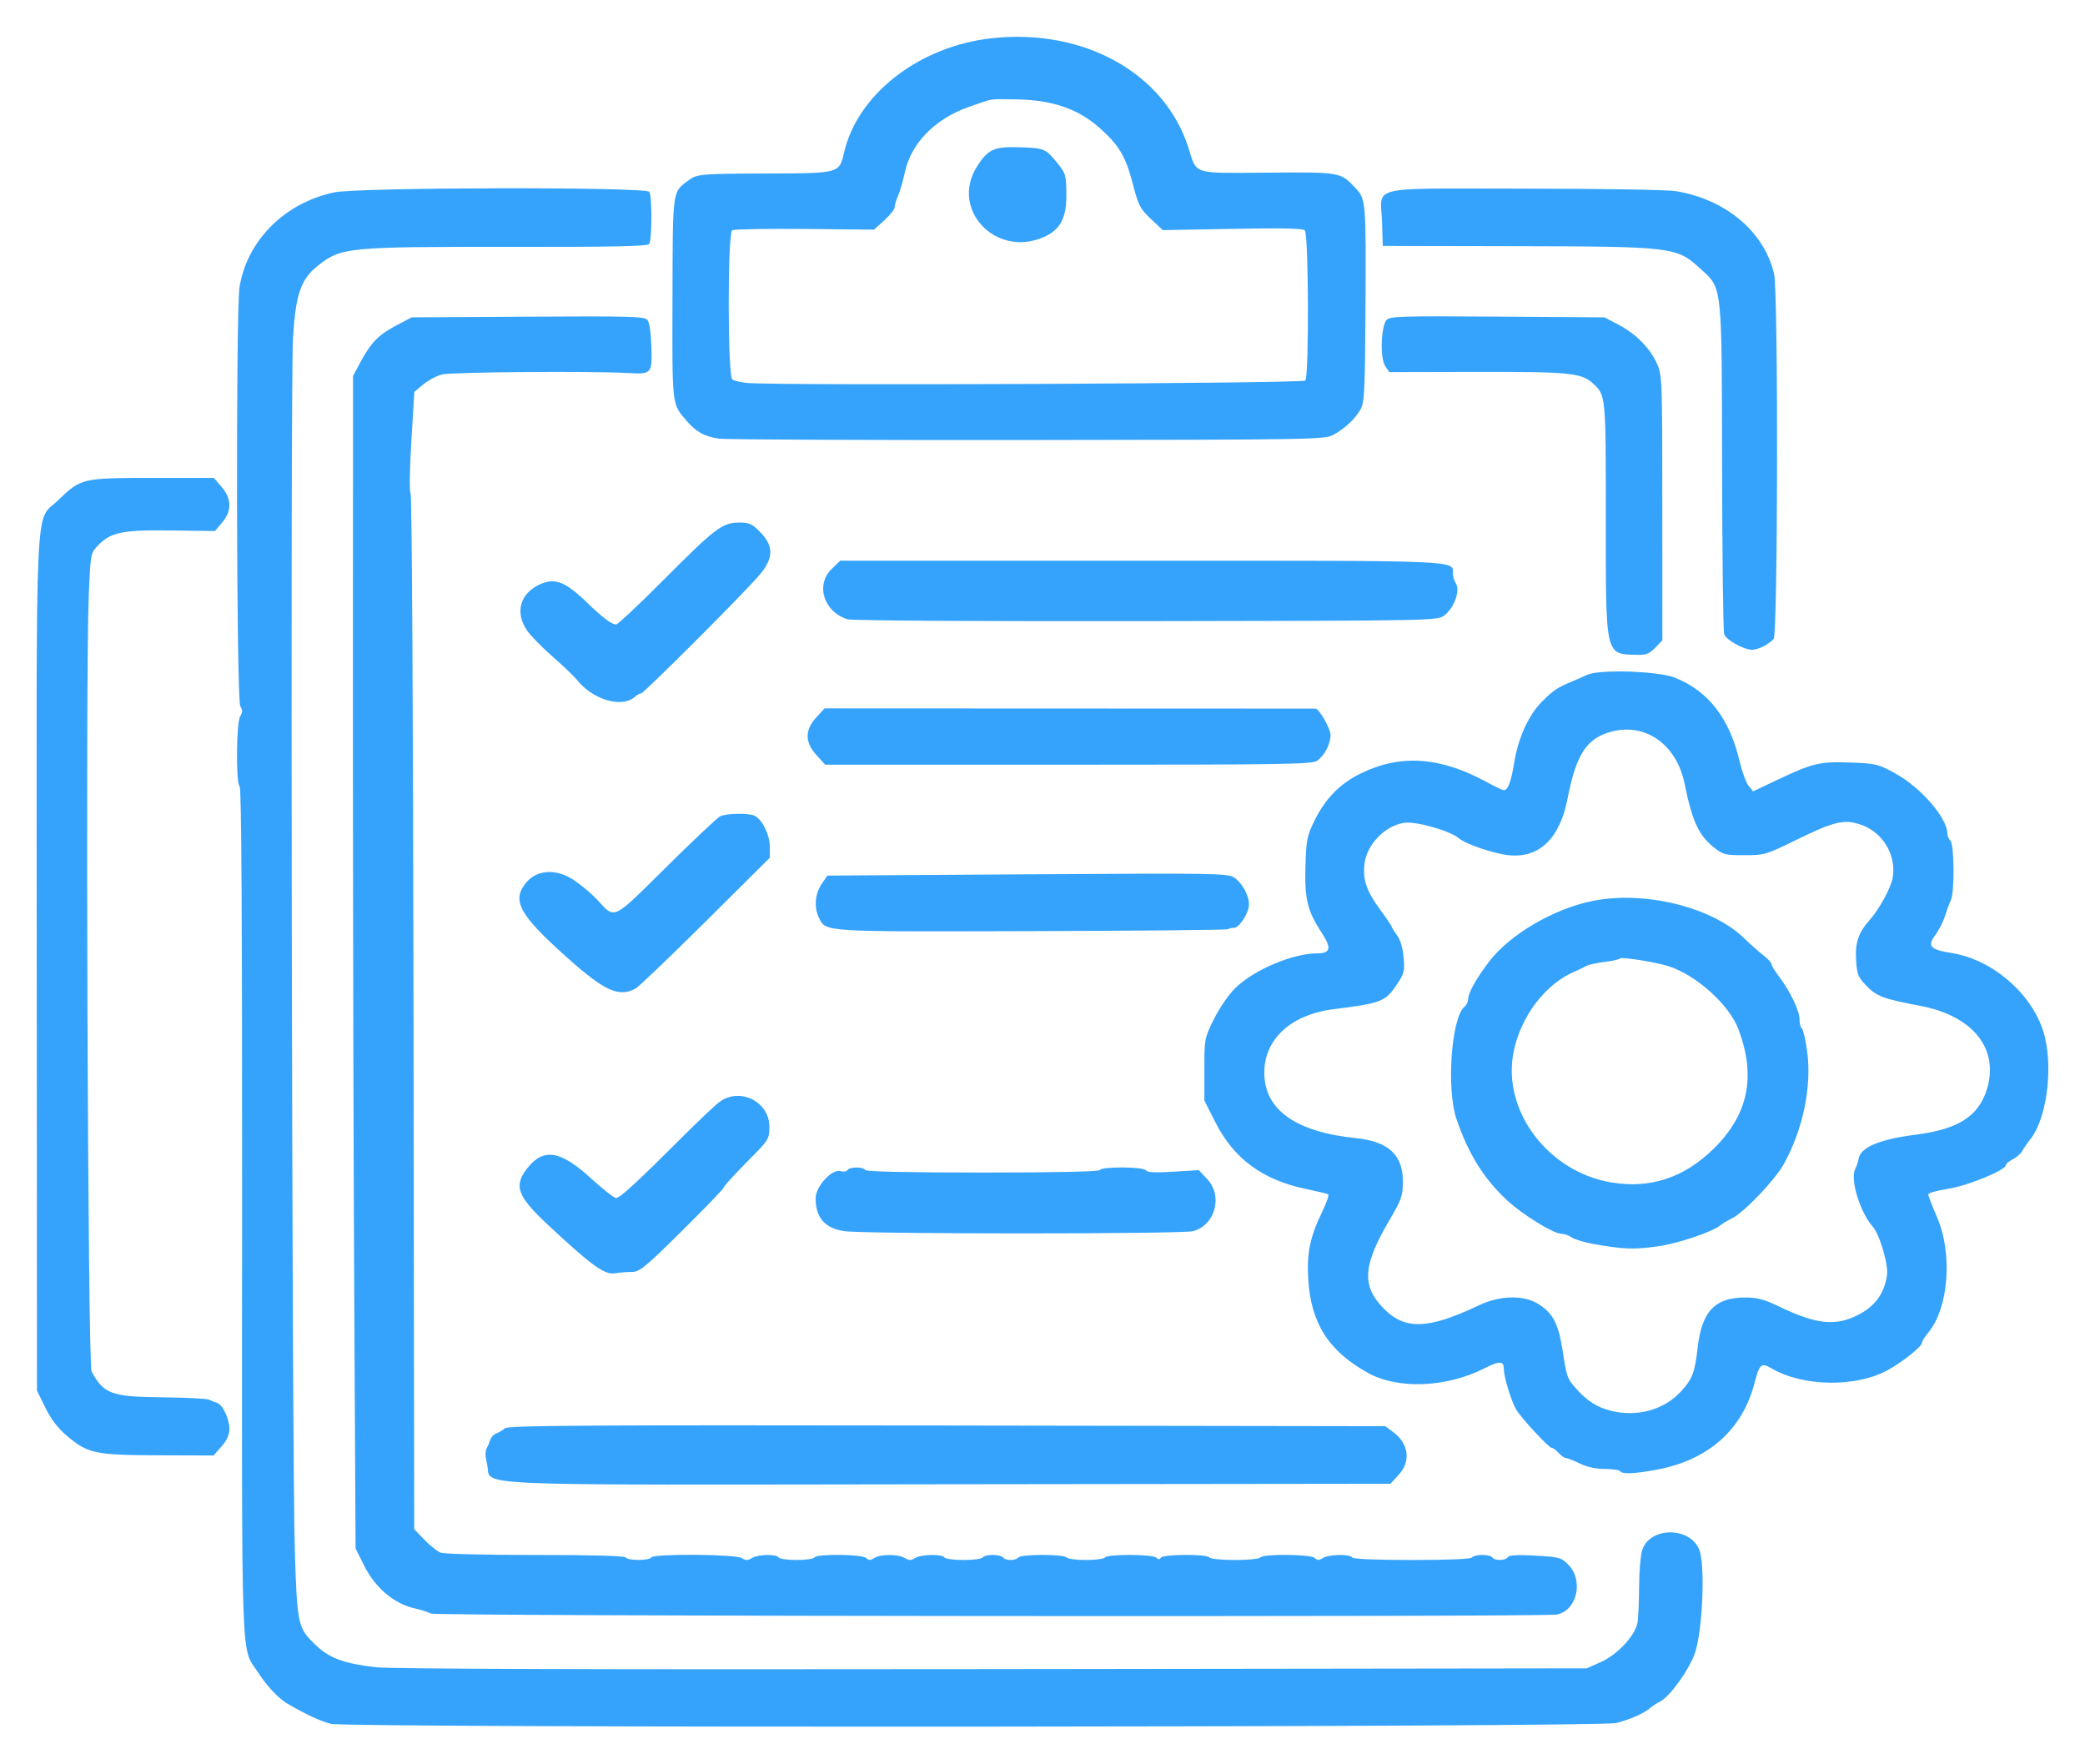
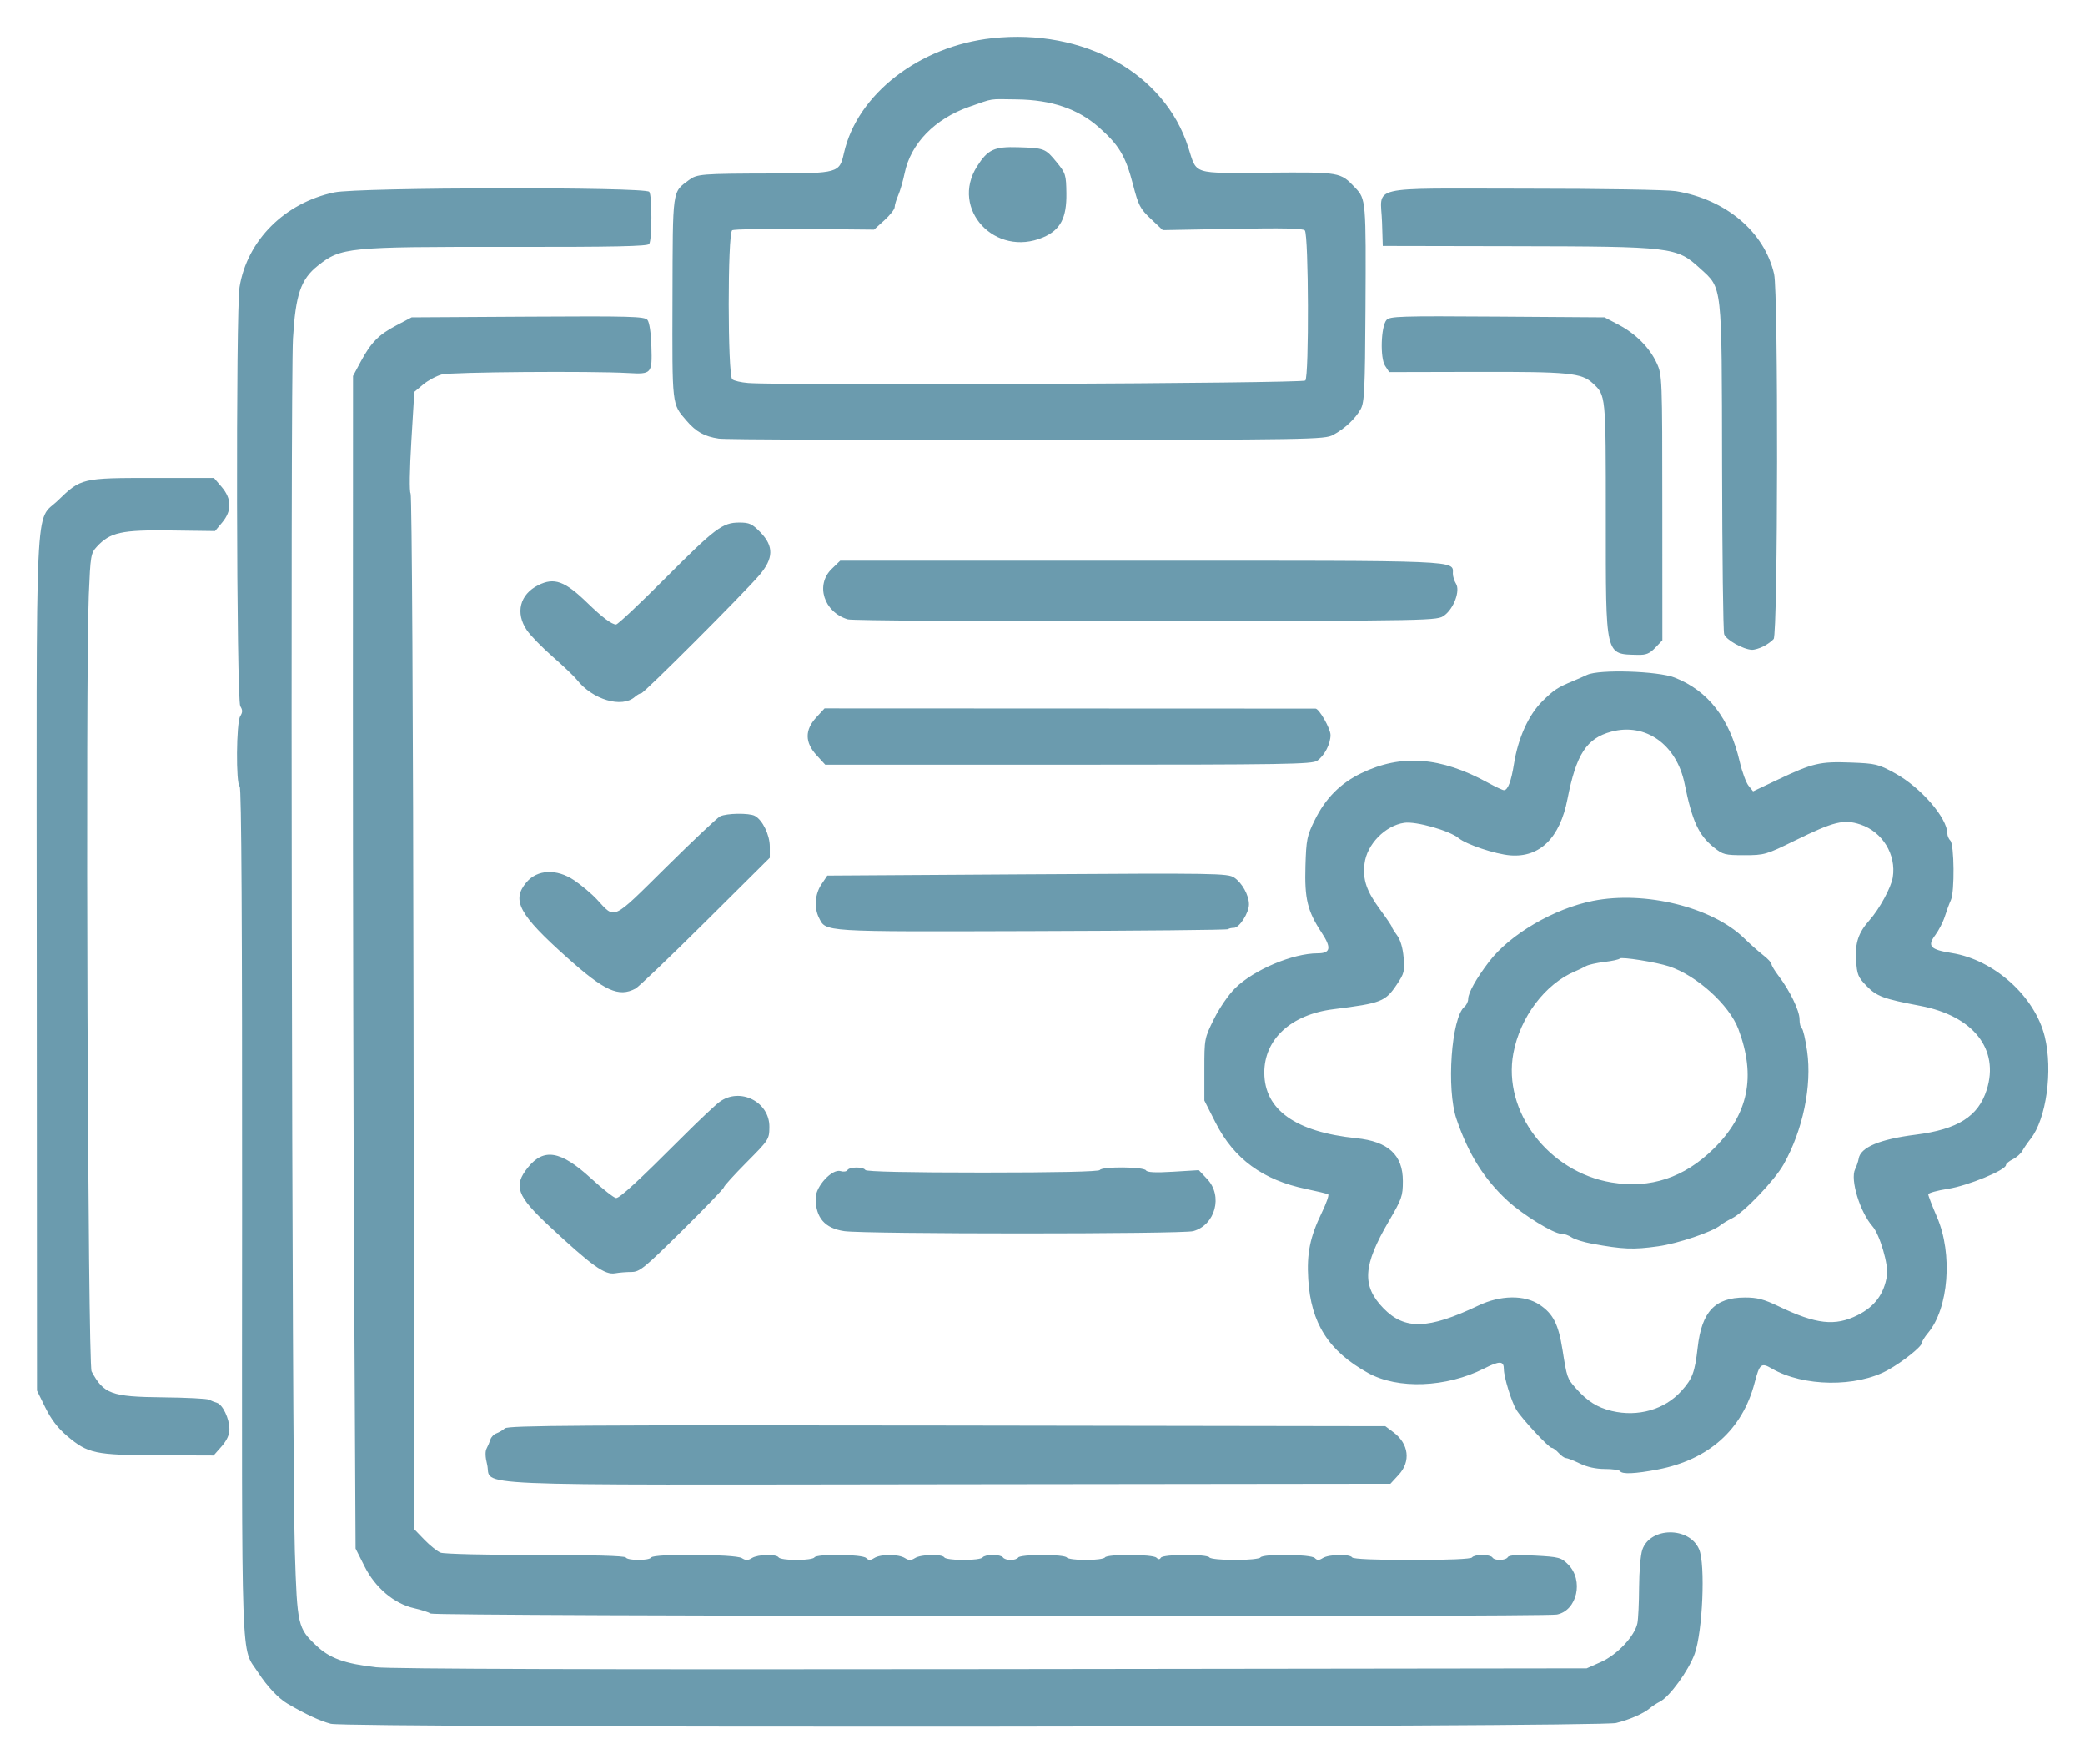
- <svg xmlns="http://www.w3.org/2000/svg" viewBox="0 0 818 692" fill="#35a3fc" fill-rule="evenodd">
+ <svg xmlns="http://www.w3.org/2000/svg" viewBox="0 0 818 692" fill="#6b9bae" fill-rule="evenodd">
  <path d="M634.00,675.96C639.32,674.65 644.81,672.25 647.26,670.17C648.22,669.35 650.01,668.18 651.22,667.58C655.00,665.69 662.43,655.47 664.85,648.84C667.99,640.22 669.12,613.64 666.60,607.79C662.75,598.83 647.38,598.98 644.31,608.00C643.65,609.92 643.09,616.51 643.06,622.63C643.03,628.74 642.73,635.11 642.40,636.77C641.39,641.79 634.49,649.16 628.14,651.99L622.50,654.50 389.50,654.80C234.05,655.00 153.50,654.75 147.48,654.07C135.19,652.66 129.35,650.55 124.14,645.62C116.82,638.71 116.60,637.76 115.67,608.50C114.53,572.57 113.88,150.93 114.94,132.81C115.95,115.56 118.00,109.54 124.71,104.23C133.78,97.04 136.31,96.79 199.22,96.86C240.96,96.90 254.11,96.63 254.70,95.71C255.83,93.92 255.85,76.70 254.73,75.25C253.19,73.27 140.67,73.47 131.16,75.47C111.72,79.56 96.97,94.28 93.98,112.59C92.48,121.79 92.75,274.62 94.27,277.06C95.22,278.58 95.21,279.43 94.24,280.99C92.69,283.47 92.50,307.57 94.03,308.52C94.73,308.95 95.03,362.55 94.98,475.83C94.89,659.83 94.38,645.51 101.31,656.20C104.78,661.56 109.27,666.32 112.80,668.38C119.98,672.57 125.68,675.21 129.82,676.27C136.36,677.95 627.15,677.64 634.00,675.96ZM610.82,633.39C618.75,631.80 621.41,619.95 615.22,613.76C612.47,611.01 611.67,610.79 602.29,610.28C595.35,609.89 592.07,610.07 591.58,610.86C590.72,612.27 586.34,612.36 585.50,611.00C585.16,610.45 583.36,610.00 581.50,610.00C579.64,610.00 577.84,610.45 577.50,611.00C577.12,611.62 568.18,612.00 554.00,612.00C539.82,612.00 530.88,611.62 530.50,611.00C529.63,609.59 521.37,609.75 519.01,611.22C517.46,612.19 516.79,612.19 515.82,611.22C514.32,609.72 495.42,609.52 494.50,611.00C494.16,611.55 489.68,612.00 484.50,612.00C479.32,612.00 474.84,611.55 474.50,611.00C473.65,609.62 456.30,609.70 455.45,611.09C454.96,611.87 454.47,611.87 453.69,611.09C452.31,609.71 434.34,609.63 433.50,611.00C433.16,611.55 429.79,612.00 426.00,612.00C422.21,612.00 418.84,611.55 418.50,611.00C418.16,610.45 413.89,610.00 409.00,610.00C404.11,610.00 399.84,610.45 399.50,611.00C399.16,611.55 397.81,612.00 396.50,612.00C395.19,612.00 393.84,611.55 393.50,611.00C393.16,610.45 391.36,610.00 389.50,610.00C387.64,610.00 385.84,610.45 385.50,611.00C385.16,611.55 381.79,612.00 378.00,612.00C374.21,612.00 370.84,611.55 370.50,611.00C369.62,609.58 361.36,609.76 358.99,611.24C357.41,612.23 356.59,612.23 355.01,611.24C352.47,609.65 345.55,609.64 343.01,611.22C341.46,612.19 340.79,612.19 339.82,611.22C338.32,609.72 320.41,609.52 319.50,611.00C319.16,611.55 316.01,612.00 312.50,612.00C308.99,612.00 305.84,611.55 305.50,611.00C304.63,609.59 297.36,609.76 294.99,611.24C293.41,612.23 292.59,612.23 291.01,611.24C288.53,609.69 256.44,609.47 255.50,611.00C254.70,612.30 246.30,612.30 245.50,611.00C245.11,610.37 232.19,610.01 210.07,610.03C190.89,610.04 174.19,609.63 172.88,609.12C171.57,608.61 168.70,606.32 166.50,604.05L162.50,599.90 162.24,397.29C162.09,281.52 161.60,194.21 161.09,193.59C160.58,192.95 160.70,184.42 161.38,173.12L162.55,153.74 166.02,150.84C167.93,149.25 171.22,147.48 173.34,146.91C176.92,145.95 231.95,145.52 246.50,146.35C255.65,146.87 255.89,146.59 255.56,136.03C255.40,130.58 254.78,126.44 254.00,125.50C252.87,124.14 247.27,123.99 207.11,124.23L161.50,124.50 155.50,127.66C148.53,131.32 145.53,134.39 141.45,142.00L138.50,147.50 138.46,275.00C138.44,345.12 138.67,448.62 138.96,505.00L139.50,607.50 143.00,614.47C147.24,622.91 154.63,629.14 162.50,630.92C165.25,631.54 168.18,632.48 169.00,633.01C170.65,634.07 605.56,634.44 610.82,633.39ZM548.75,578.55C553.57,573.33 552.72,566.42 546.71,561.91L543.50,559.50 371.59,559.24C228.03,559.03 199.41,559.21 198.09,560.34C197.21,561.09 195.70,561.98 194.73,562.33C193.75,562.67 192.71,563.75 192.40,564.73C192.10,565.70 191.43,567.29 190.91,568.26C190.31,569.38 190.38,571.61 191.10,574.46C193.31,583.28 175.92,582.53 372.31,582.29L545.50,582.08 548.75,578.55ZM650.37,576.49C670.36,572.67 683.58,560.86 688.36,542.55C690.33,534.99 690.96,534.46 695.10,536.87C707.46,544.06 728.32,544.33 740.69,537.46C746.53,534.22 754.00,528.25 754.00,526.83C754.00,526.26 755.09,524.49 756.42,522.91C764.51,513.29 766.18,491.91 759.95,477.50C758.05,473.10 756.50,469.07 756.50,468.54C756.50,468.02 760.00,467.04 764.28,466.38C772.00,465.19 787.00,459.03 787.00,457.05C787.00,456.53 788.20,455.52 789.66,454.80C791.12,454.09 792.81,452.60 793.41,451.51C794.01,450.41 795.48,448.28 796.67,446.77C802.83,439.00 805.47,419.93 802.22,406.68C798.34,390.88 782.39,376.55 765.74,373.89C757.26,372.54 756.01,371.18 759.26,366.84C760.63,365.00 762.33,361.70 763.02,359.50C763.71,357.30 764.78,354.42 765.39,353.10C766.88,349.87 766.71,331.31 765.18,329.78C764.53,329.13 764.00,327.90 764.00,327.04C764.00,320.91 753.60,308.91 743.50,303.37C736.88,299.75 735.93,299.52 726.12,299.15C714.04,298.70 711.23,299.35 697.64,305.78L687.78,310.45 686.01,308.26C685.03,307.05 683.46,302.79 682.53,298.78C678.56,281.81 670.18,270.99 657.00,265.82C650.42,263.23 627.42,262.52 622.66,264.75C621.20,265.44 618.76,266.51 617.25,267.13C611.09,269.67 609.65,270.62 605.17,275.02C599.73,280.38 595.61,289.44 593.98,299.60C592.87,306.57 591.56,310.00 590.03,310.00C589.53,310.00 586.73,308.69 583.81,307.09C565.24,296.90 549.81,295.73 534.07,303.33C525.86,307.29 520.02,313.18 515.79,321.78C512.76,327.91 512.47,329.34 512.16,339.71C511.78,352.64 512.94,357.42 518.53,365.91C522.45,371.86 522.03,374.00 516.93,374.00C507.17,374.00 491.92,380.44 484.60,387.66C481.99,390.23 478.40,395.45 476.26,399.79C472.54,407.32 472.50,407.51 472.50,419.57L472.50,431.74 476.89,440.40C484.11,454.64 495.45,462.95 512.48,466.46C516.80,467.36 520.67,468.29 521.08,468.55C521.49,468.81 520.36,472.05 518.56,475.76C513.94,485.29 512.64,491.69 513.26,501.88C514.30,519.13 521.28,530.07 536.70,538.61C548.43,545.11 567.37,544.38 582.29,536.85C588.40,533.77 590.00,533.83 590.00,537.16C590.00,540.17 593.00,549.96 594.87,553.03C597.04,556.58 607.65,568.00 608.79,568.00C609.29,568.00 610.50,568.90 611.50,570.00C612.50,571.10 613.77,572.00 614.34,572.00C614.91,572.00 617.36,572.96 619.80,574.14C622.65,575.53 626.15,576.29 629.64,576.29C632.62,576.29 635.30,576.67 635.59,577.14C636.37,578.41 641.52,578.19 650.37,576.49ZM86.90,567.47C89.03,565.03 90.00,562.90 90.00,560.62C90.00,556.58 87.37,551.03 85.14,550.35C84.24,550.08 82.83,549.51 82.00,549.10C81.17,548.68 72.94,548.27 63.71,548.18C43.71,547.98 40.64,546.85 35.92,538.00C34.45,535.24 33.48,265.55 34.83,233.33C35.47,217.92 35.62,217.03 38.00,214.46C43.22,208.82 47.65,207.85 66.91,208.10L84.36,208.33 87.18,204.95C91.01,200.36 90.93,195.68 86.93,191.00L83.93,187.50 59.72,187.50C32.21,187.50 31.69,187.62 22.78,196.28C13.53,205.27 14.30,188.52 14.41,378.52L14.50,545.54 17.79,552.23C20.07,556.85 22.69,560.28 26.29,563.32C34.48,570.25 37.23,570.83 62.15,570.92L83.79,571.00 86.90,567.47ZM632.40,553.55C626.67,552.21 622.68,549.67 618.13,544.50C614.84,540.75 614.72,540.40 613.00,529.50C611.41,519.48 609.35,515.42 604.04,511.87C598.12,507.92 588.69,508.04 580.00,512.18C560.27,521.56 551.09,521.82 542.75,513.23C534.20,504.44 534.70,496.48 544.87,479.09C549.98,470.36 550.38,469.23 550.38,463.33C550.38,453.08 544.65,447.81 532.11,446.52C508.29,444.07 496.08,435.40 496.02,420.88C495.96,407.71 506.50,398.01 523.11,395.93C541.94,393.57 543.50,392.96 547.98,386.27C550.91,381.91 551.14,381.00 550.67,375.61C550.35,371.84 549.41,368.69 548.08,366.90C546.94,365.35 546.00,363.84 546.00,363.54C546.00,363.25 544.01,360.30 541.57,356.99C536.08,349.53 534.58,345.17 535.34,338.80C536.23,331.28 543.44,323.87 550.95,322.79C555.51,322.13 568.72,325.86 572.27,328.81C575.27,331.30 586.63,335.09 592.50,335.56C604.10,336.49 611.98,328.75 614.95,313.50C618.38,295.89 622.45,289.64 632.15,287.04C645.62,283.43 657.80,292.10 660.92,307.50C663.89,322.14 666.42,327.65 672.35,332.41C675.94,335.30 676.73,335.50 684.35,335.50C692.23,335.49 692.88,335.30 704.13,329.79C719.54,322.24 723.36,321.30 729.89,323.46C738.56,326.34 744.01,335.26 742.58,344.21C741.95,348.15 737.34,356.64 733.45,361.00C729.10,365.89 727.76,369.89 728.19,376.66C728.56,382.39 728.96,383.37 732.35,386.84C736.31,390.90 738.91,391.86 753.40,394.61C774.15,398.55 784.47,411.57 779.45,427.51C776.16,437.97 768.12,443.06 751.55,445.15C737.47,446.93 729.90,450.11 729.21,454.54C729.04,455.62 728.41,457.49 727.81,458.69C725.81,462.73 729.71,475.49 734.67,481.14C737.49,484.34 740.97,496.24 740.31,500.39C739.17,507.66 735.51,512.59 728.78,515.95C719.93,520.37 712.57,519.55 697.83,512.49C691.98,509.68 689.38,509.00 684.53,509.02C672.81,509.05 667.65,514.52 666.04,528.62C664.93,538.41 663.99,540.90 659.62,545.73C653.08,552.98 642.68,555.97 632.40,553.55ZM247.75,499.00C250.93,499.00 252.74,497.53 267.63,482.81C276.63,473.91 284.00,466.25 284.00,465.79C284.00,465.33 288.01,460.92 292.90,455.99C301.67,447.16 301.81,446.95 301.85,442.08C301.92,432.22 290.28,426.39 282.28,432.29C280.58,433.55 274.08,439.68 267.84,445.92C250.28,463.48 243.20,470.00 241.70,470.00C240.94,470.00 236.44,466.46 231.71,462.13C219.94,451.39 213.32,450.28 207.09,458.04C201.32,465.22 202.76,469.16 215.50,481.02C232.37,496.73 237.27,500.24 241.38,499.51C242.96,499.23 245.83,499.00 247.75,499.00ZM650.54,488.93C658.18,487.87 671.77,483.30 674.88,480.74C675.77,480.01 677.85,478.76 679.50,477.96C684.18,475.68 696.21,463.11 699.78,456.76C707.32,443.33 710.92,426.01 708.98,412.38C708.33,407.76 707.39,403.74 706.90,403.44C706.40,403.13 706.00,401.51 706.00,399.83C706.00,396.49 702.18,388.61 697.79,382.86C696.25,380.85 695.00,378.77 695.00,378.22C695.00,377.68 693.54,376.10 691.75,374.72C689.96,373.33 686.57,370.32 684.22,368.03C671.72,355.87 645.32,349.36 624.94,353.42C609.60,356.48 592.45,366.51 584.23,377.23C579.19,383.82 576.00,389.50 576.00,391.91C576.00,392.92 575.35,394.29 574.55,394.95C569.40,399.23 567.40,427.25 571.41,439.00C576.11,452.78 582.22,462.56 591.50,471.10C597.44,476.57 609.51,484.00 612.46,484.00C613.61,484.00 615.46,484.63 616.57,485.41C617.67,486.18 621.26,487.30 624.54,487.90C636.84,490.14 640.73,490.30 650.54,488.93ZM468.15,482.98C476.80,480.57 479.86,469.18 473.62,462.56L470.32,459.06 460.31,459.67C453.29,460.10 450.08,459.94 449.59,459.14C448.70,457.71 432.38,457.58 431.50,459.00C431.10,459.64 414.68,460.00 385.50,460.00C356.32,460.00 339.90,459.64 339.50,459.00C338.68,457.68 333.30,457.71 332.47,459.04C332.12,459.61 330.92,459.79 329.81,459.44C326.49,458.39 320.00,465.41 320.00,470.05C320.00,477.73 323.60,481.87 331.23,482.98C339.40,484.17 463.86,484.17 468.15,482.98ZM632.20,463.88C607.50,459.77 589.48,436.04 593.72,413.22C596.36,399.02 606.21,385.96 618.00,381.04C619.38,380.47 621.27,379.56 622.22,379.01C623.16,378.47 626.44,377.73 629.49,377.37C632.55,377.01 635.25,376.41 635.48,376.04C635.96,375.26 649.79,377.46 654.78,379.10C665.67,382.68 678.44,394.23 682.02,403.74C689.02,422.33 685.94,437.22 672.32,450.64C660.76,462.03 647.45,466.42 632.20,463.88ZM249.32,387.84C250.52,387.21 262.87,375.39 276.76,361.59L302.01,336.50 302.01,332.12C302.00,327.51 299.17,321.70 296.14,320.07C293.91,318.88 285.02,319.01 282.50,320.27C281.40,320.82 271.88,329.79 261.34,340.22C239.83,361.48 241.46,360.72 234.21,352.88C232.17,350.67 228.13,347.27 225.23,345.32C218.40,340.73 210.80,341.07 206.53,346.14C200.59,353.21 203.58,358.75 222.40,375.58C237.20,388.81 242.73,391.33 249.32,387.84ZM481.80,364.53C482.09,364.24 483.12,364.00 484.09,364.00C486.24,364.00 490.00,358.15 490.00,354.79C490.00,351.21 487.30,346.33 484.19,344.27C481.65,342.60 476.99,342.53 403.04,343.00L324.58,343.50 322.29,346.90C319.74,350.68 319.32,356.09 321.28,360.00C324.11,365.67 321.77,365.52 404.88,365.28C446.89,365.16 481.51,364.83 481.80,364.53ZM516.78,298.44C519.63,296.44 522.00,291.87 522.00,288.35C522.00,285.84 517.55,278.01 516.11,277.99C515.78,277.99 472.30,277.97 419.50,277.95L323.50,277.91 320.25,281.44C315.70,286.38 315.74,291.24 320.38,296.30L323.77,300.00 419.16,300.00C503.99,300.00 514.80,299.83 516.78,298.44ZM249.08,273.39C249.95,272.62 251.07,271.99 251.58,271.98C252.64,271.96 291.66,232.94 297.87,225.69C303.53,219.09 303.65,214.28 298.30,208.79C295.08,205.50 294.00,205.00 290.05,205.00C283.44,205.01 280.65,207.12 260.70,227.14C250.91,236.96 242.36,245.00 241.70,244.99C239.99,244.98 236.28,242.19 230.50,236.58C221.58,227.92 217.47,226.42 211.18,229.56C203.91,233.19 202.08,240.47 206.72,247.26C208.13,249.33 212.70,254.01 216.87,257.66C221.03,261.31 225.28,265.35 226.30,266.65C232.48,274.51 243.95,277.90 249.08,273.39ZM649.41,254.10L652.19,251.19 652.17,199.21C652.16,148.37 652.11,147.13 650.03,142.57C647.25,136.46 641.81,130.97 635.00,127.39L629.50,124.50 587.41,124.21C549.16,123.95 545.19,124.07 543.93,125.58C541.77,128.18 541.41,140.46 543.40,143.49L545.03,145.98 579.34,145.90C615.56,145.82 620.46,146.30 624.85,150.34C630.05,155.13 630.00,154.62 630.00,203.20C630.00,258.17 629.63,256.58 642.56,256.90C645.82,256.98 647.18,256.42 649.41,254.10ZM691.87,253.57C693.40,252.78 695.19,251.48 695.85,250.68C697.52,248.67 697.69,114.79 696.03,107.53C692.24,90.97 677.12,78.21 657.50,74.99C654.10,74.44 628.18,74.01 597.79,74.01C535.29,74.00 541.75,72.46 542.21,87.25L542.50,96.48 594.00,96.58C656.34,96.70 657.75,96.86 666.98,105.30C675.80,113.36 675.48,110.54 675.62,183.04C675.68,217.98 676.04,247.57 676.43,248.78C677.13,250.98 683.81,254.75 687.30,254.92C688.29,254.96 690.35,254.35 691.87,253.57ZM566.68,241.41C570.41,238.65 572.94,231.73 571.23,228.99C570.55,227.91 570.00,226.13 570.00,225.04C570.00,219.75 574.86,219.95 447.45,219.96L329.63,219.97 326.31,223.18C319.82,229.47 323.20,240.12 332.59,242.97C334.22,243.47 385.82,243.78 449.68,243.68C563.80,243.50 563.86,243.50 566.68,241.41ZM523.00,170.64C527.52,168.23 531.75,164.28 533.84,160.50C535.29,157.88 535.53,152.92 535.71,121.50C535.95,78.70 535.90,78.09 531.69,73.66C525.82,67.49 526.00,67.52 497.37,67.73C467.34,67.95 469.67,68.69 466.19,57.79C456.88,28.70 425.28,11.10 389.28,14.98C360.67,18.06 336.29,36.96 331.09,60.08C329.34,67.87 328.93,67.99 303.14,68.06C274.97,68.13 273.48,68.25 270.25,70.66C263.68,75.57 263.95,73.60 263.83,117.09C263.72,159.75 263.56,158.31 269.30,165.00C273.10,169.43 276.33,171.23 282.00,172.08C284.48,172.45 338.92,172.70 403.00,172.63C514.62,172.51 519.65,172.42 523.00,170.64ZM293.53,150.26C290.79,150.05 287.98,149.40 287.28,148.81C285.45,147.29 285.42,91.48 287.25,90.34C287.94,89.91 300.74,89.68 315.70,89.82L342.90,90.09 346.95,86.43C349.18,84.41 351.00,82.10 351.00,81.28C351.00,80.47 351.62,78.38 352.38,76.65C353.14,74.92 354.28,71.00 354.91,67.94C357.31,56.30 366.75,46.60 380.24,41.90C390.14,38.46 387.62,38.85 398.96,39.00C412.55,39.18 422.88,42.69 431.07,49.90C439.01,56.89 441.59,61.20 444.47,72.28C446.63,80.62 447.28,81.88 451.52,85.88L456.18,90.28 483.58,89.78C503.35,89.41 511.24,89.58 511.92,90.40C513.42,92.21 513.60,147.80 512.11,149.29C510.96,150.44 307.55,151.34 293.53,150.26ZM409.28,93.10C416.04,90.20 418.51,85.51 418.37,75.83C418.27,68.53 418.08,67.94 414.54,63.62C410.13,58.23 409.75,58.08 399.43,57.76C390.05,57.47 387.52,58.65 383.32,65.28C372.68,82.06 390.49,101.15 409.28,93.10Z" />
</svg>
